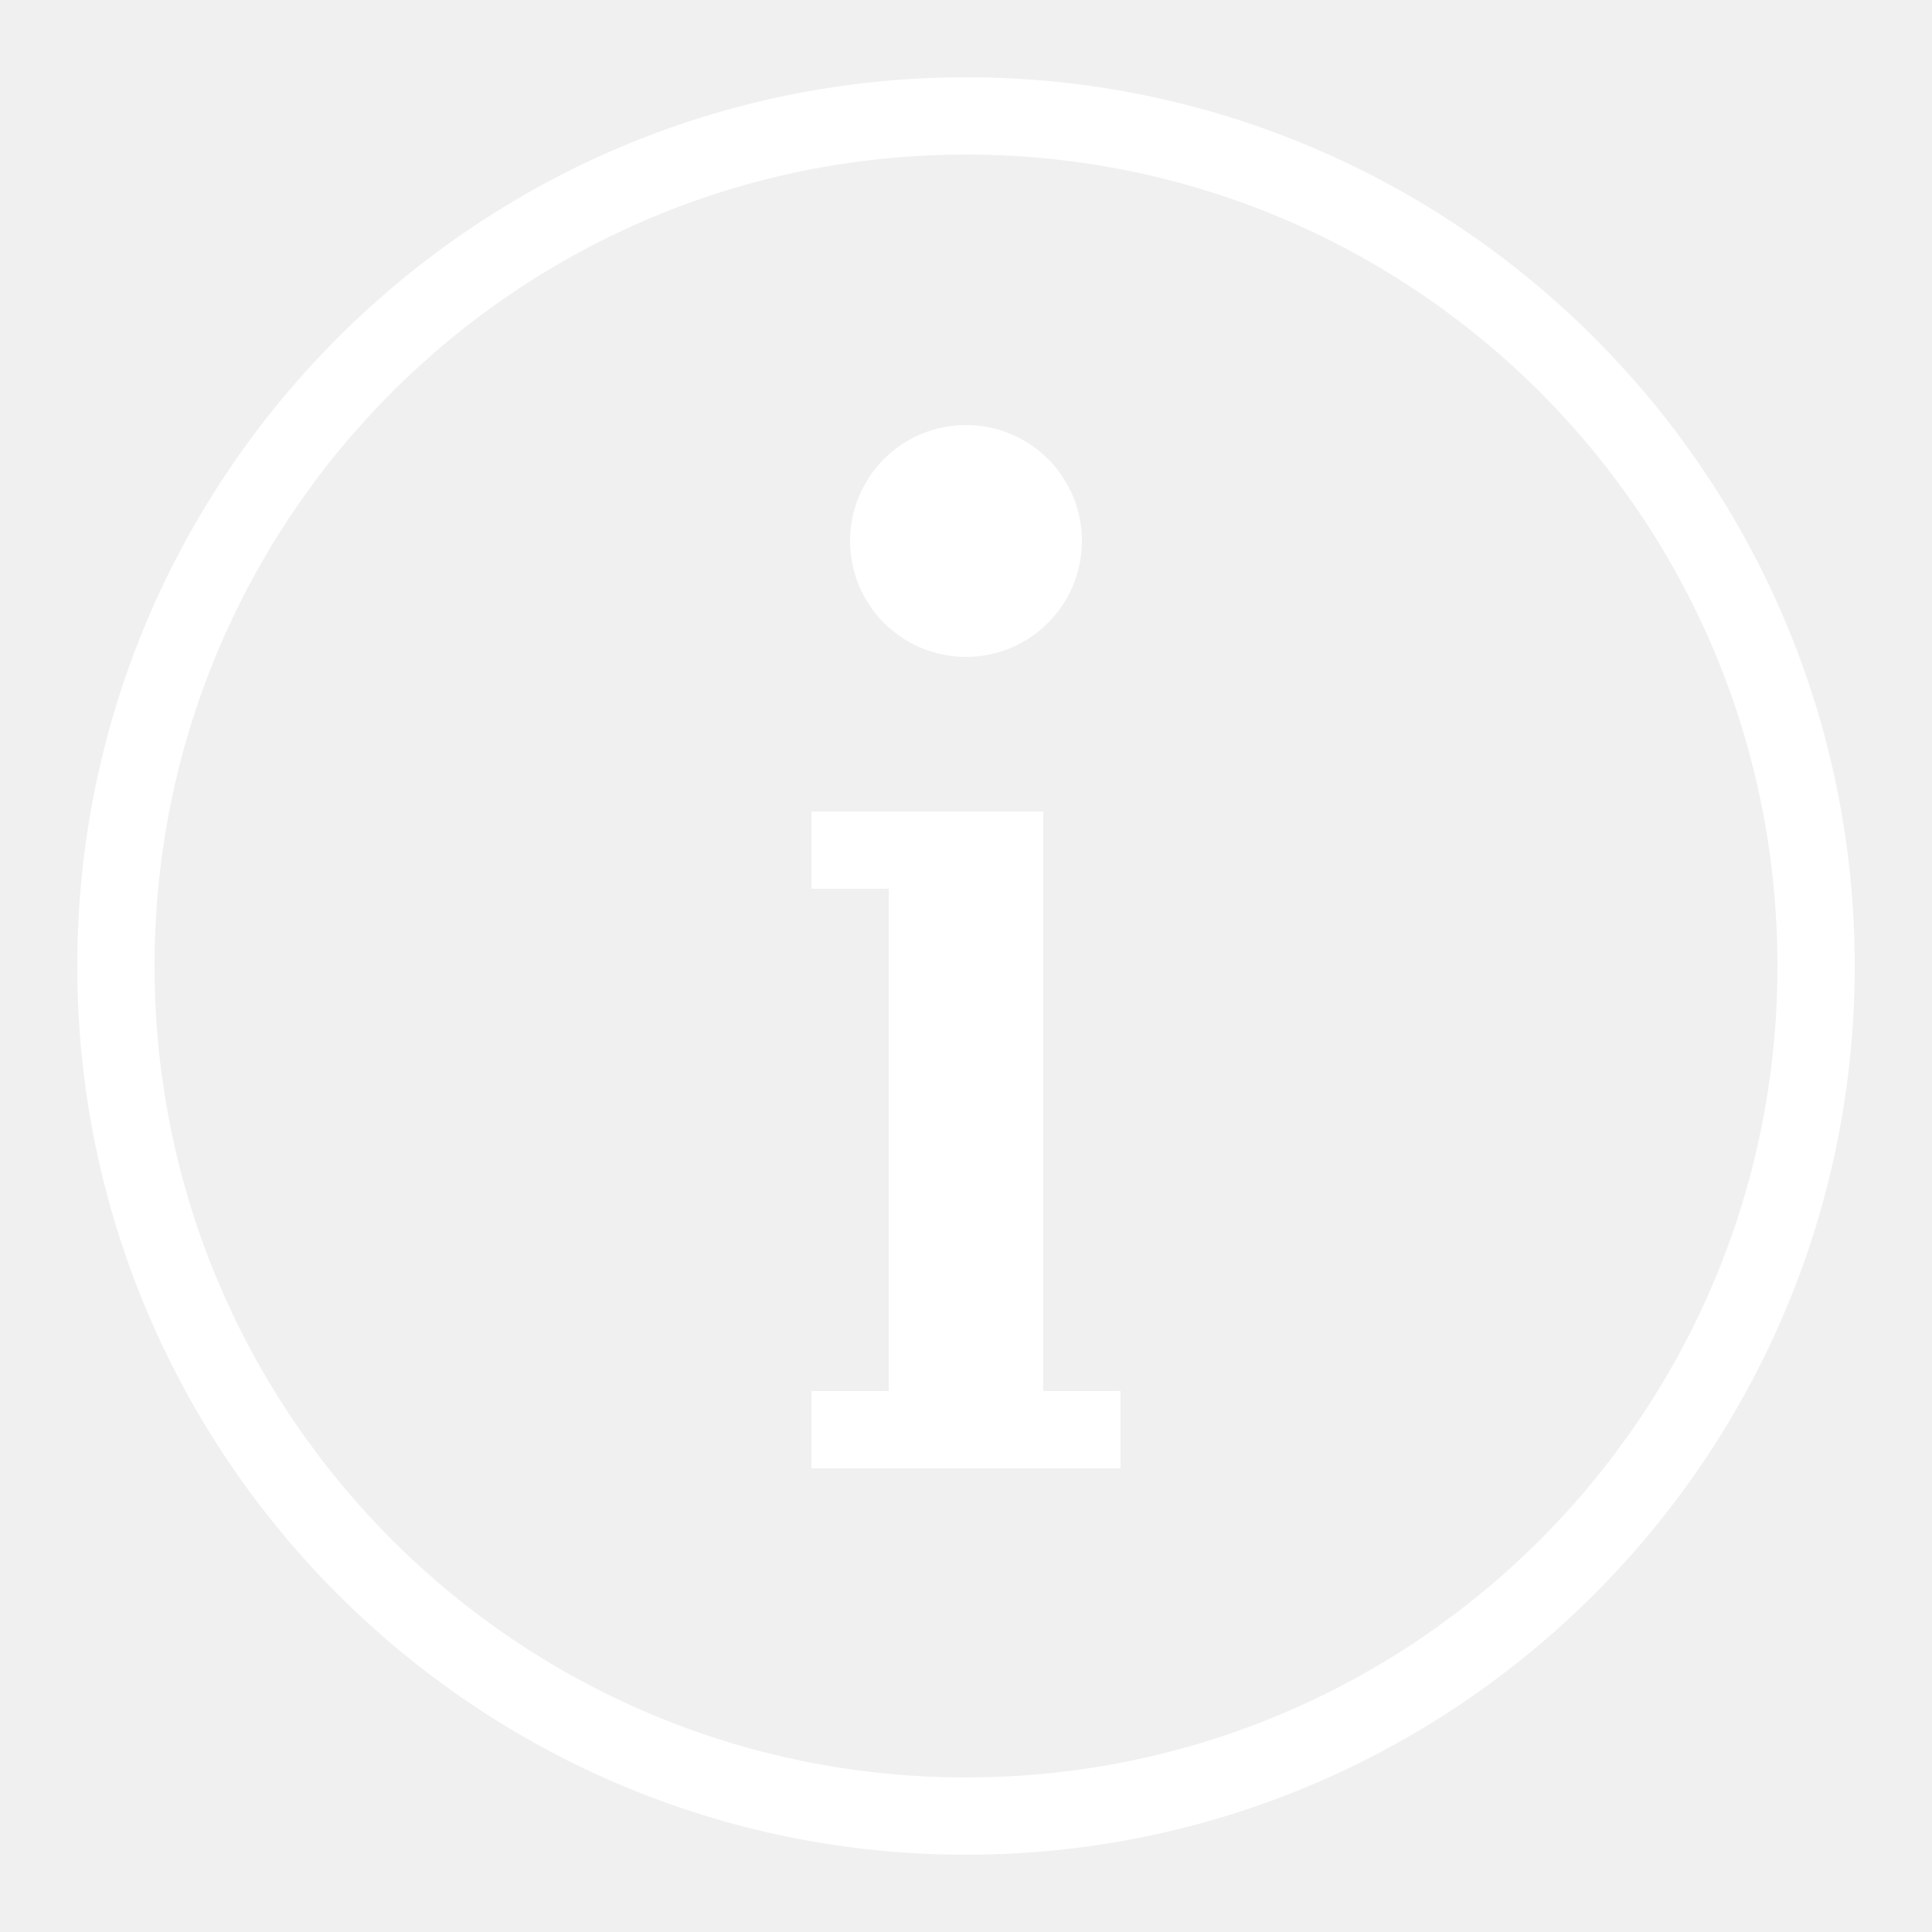
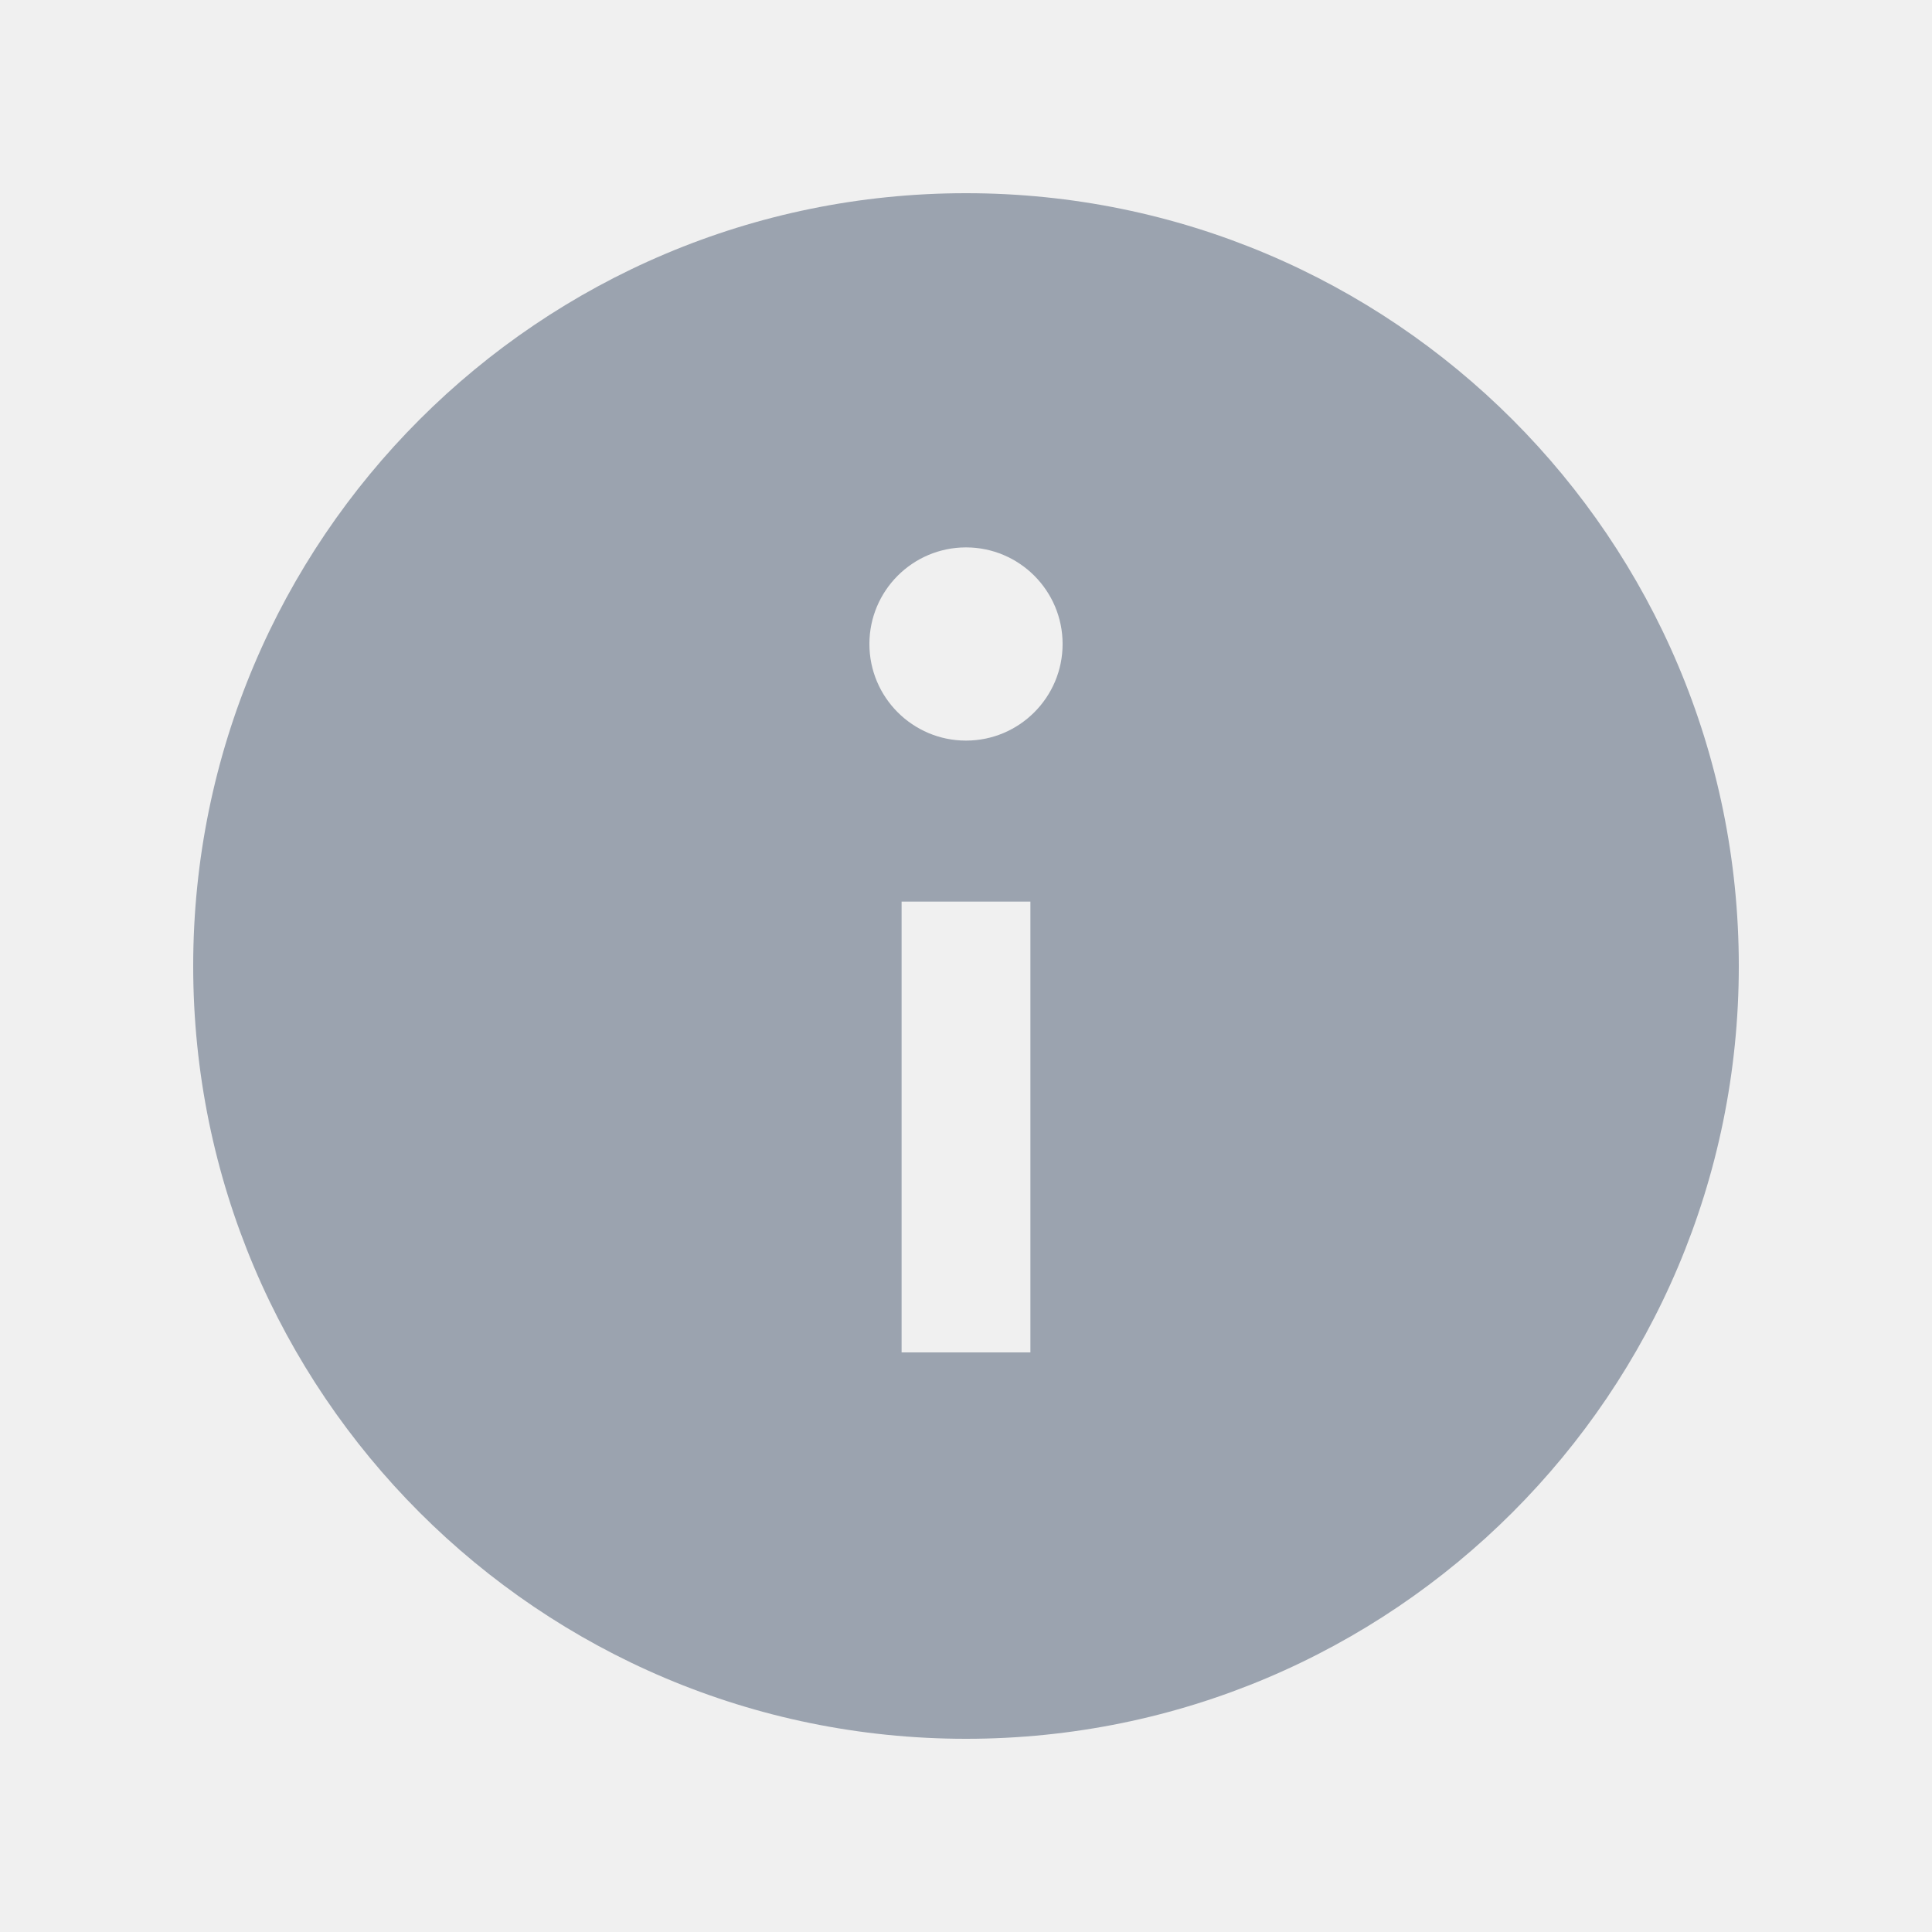
- <svg xmlns="http://www.w3.org/2000/svg" fill="#FFFFFF" viewBox="0 0 50 50" width="50px" height="50px">
-   <path d="M 25 2 C 12.309 2 2 12.309 2 25 C 2 37.691 12.309 48 25 48 C 37.691 48 48 37.691 48 25 C 48 12.309 37.691 2 25 2 z M 25 4 C 36.61 4 46 13.39 46 25 C 46 36.61 36.61 46 25 46 C 13.39 46 4 36.61 4 25 C 4 13.39 13.39 4 25 4 z M 25 11 A 3 3 0 0 0 22 14 A 3 3 0 0 0 25 17 A 3 3 0 0 0 28 14 A 3 3 0 0 0 25 11 z M 21 21 L 21 23 L 22 23 L 23 23 L 23 36 L 22 36 L 21 36 L 21 38 L 22 38 L 23 38 L 27 38 L 28 38 L 29 38 L 29 36 L 28 36 L 27 36 L 27 21 L 26 21 L 22 21 L 21 21 z" />
+ <svg xmlns="http://www.w3.org/2000/svg" fill="#9BA3AF" viewBox="0 0 30 30" width="30px" height="30px">
+   <path d="M15,3C8.373,3,3,8.373,3,15c0,6.627,5.373,12,12,12s12-5.373,12-12C27,8.373,21.627,3,15,3z M16,21h-2v-7h2V21z M15,11.5 c-0.828,0-1.5-0.672-1.5-1.5s0.672-1.5,1.5-1.5s1.5,0.672,1.5,1.5S15.828,11.5,15,11.5z" />
</svg>
